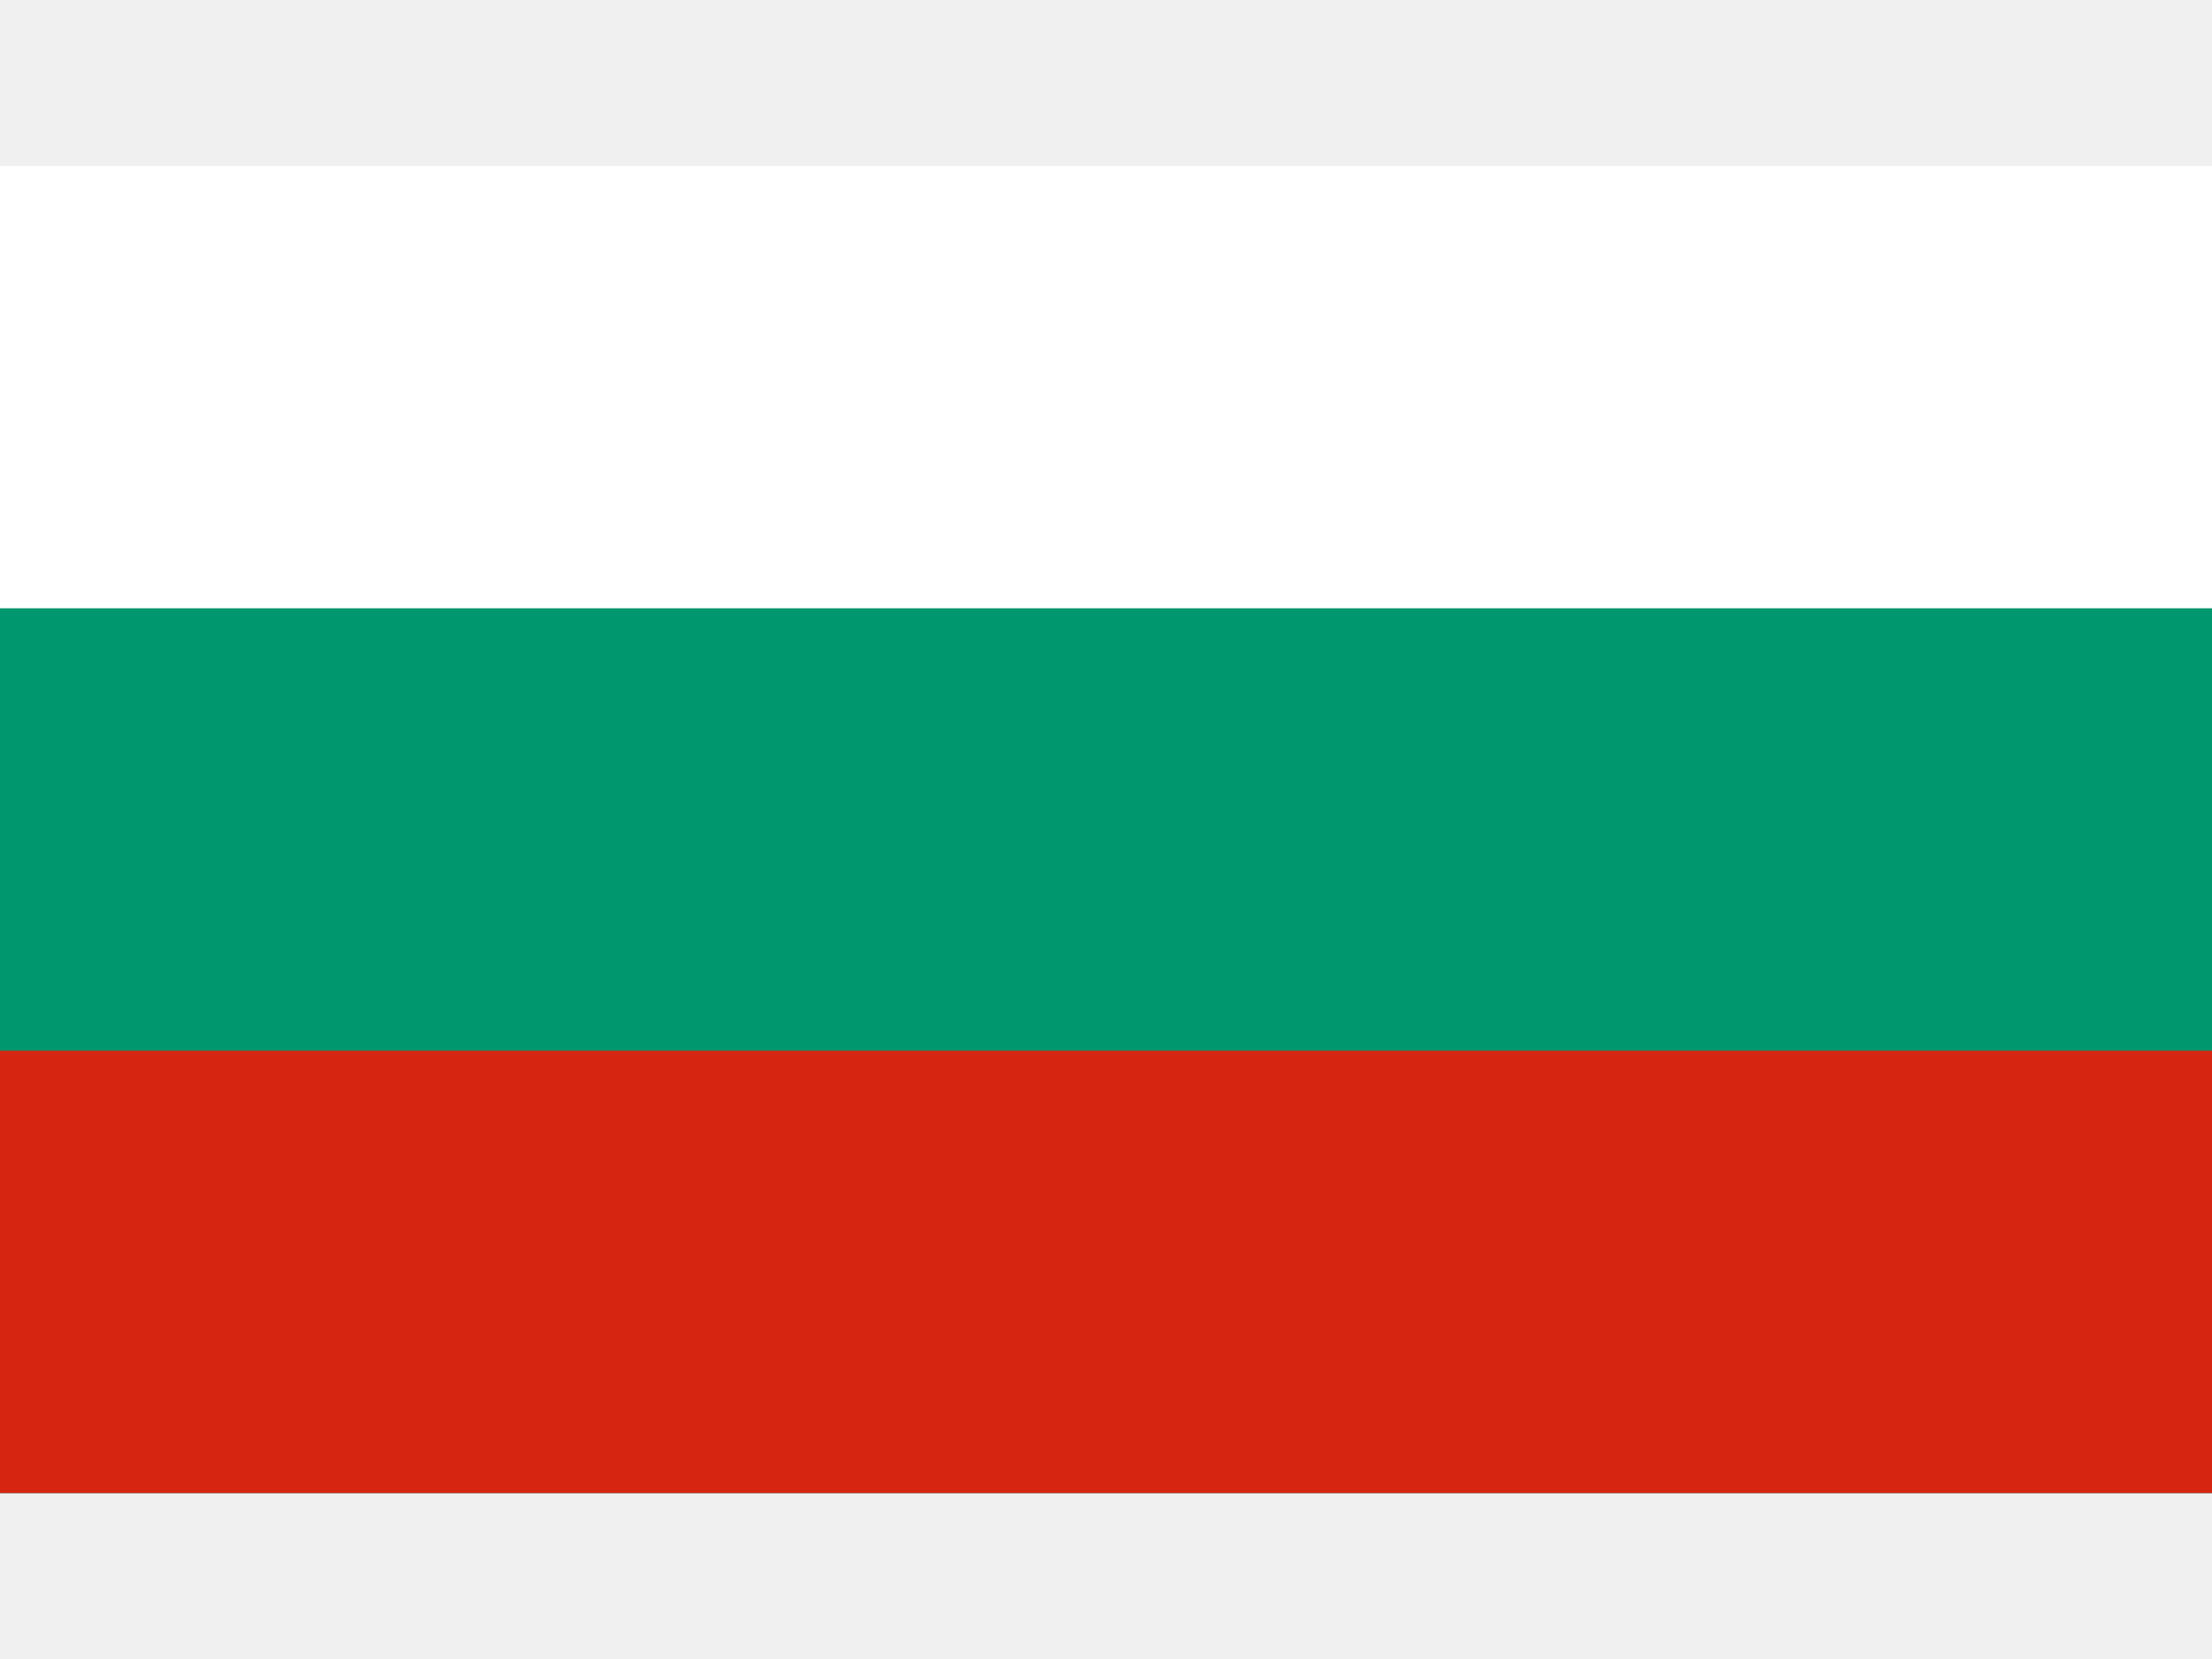
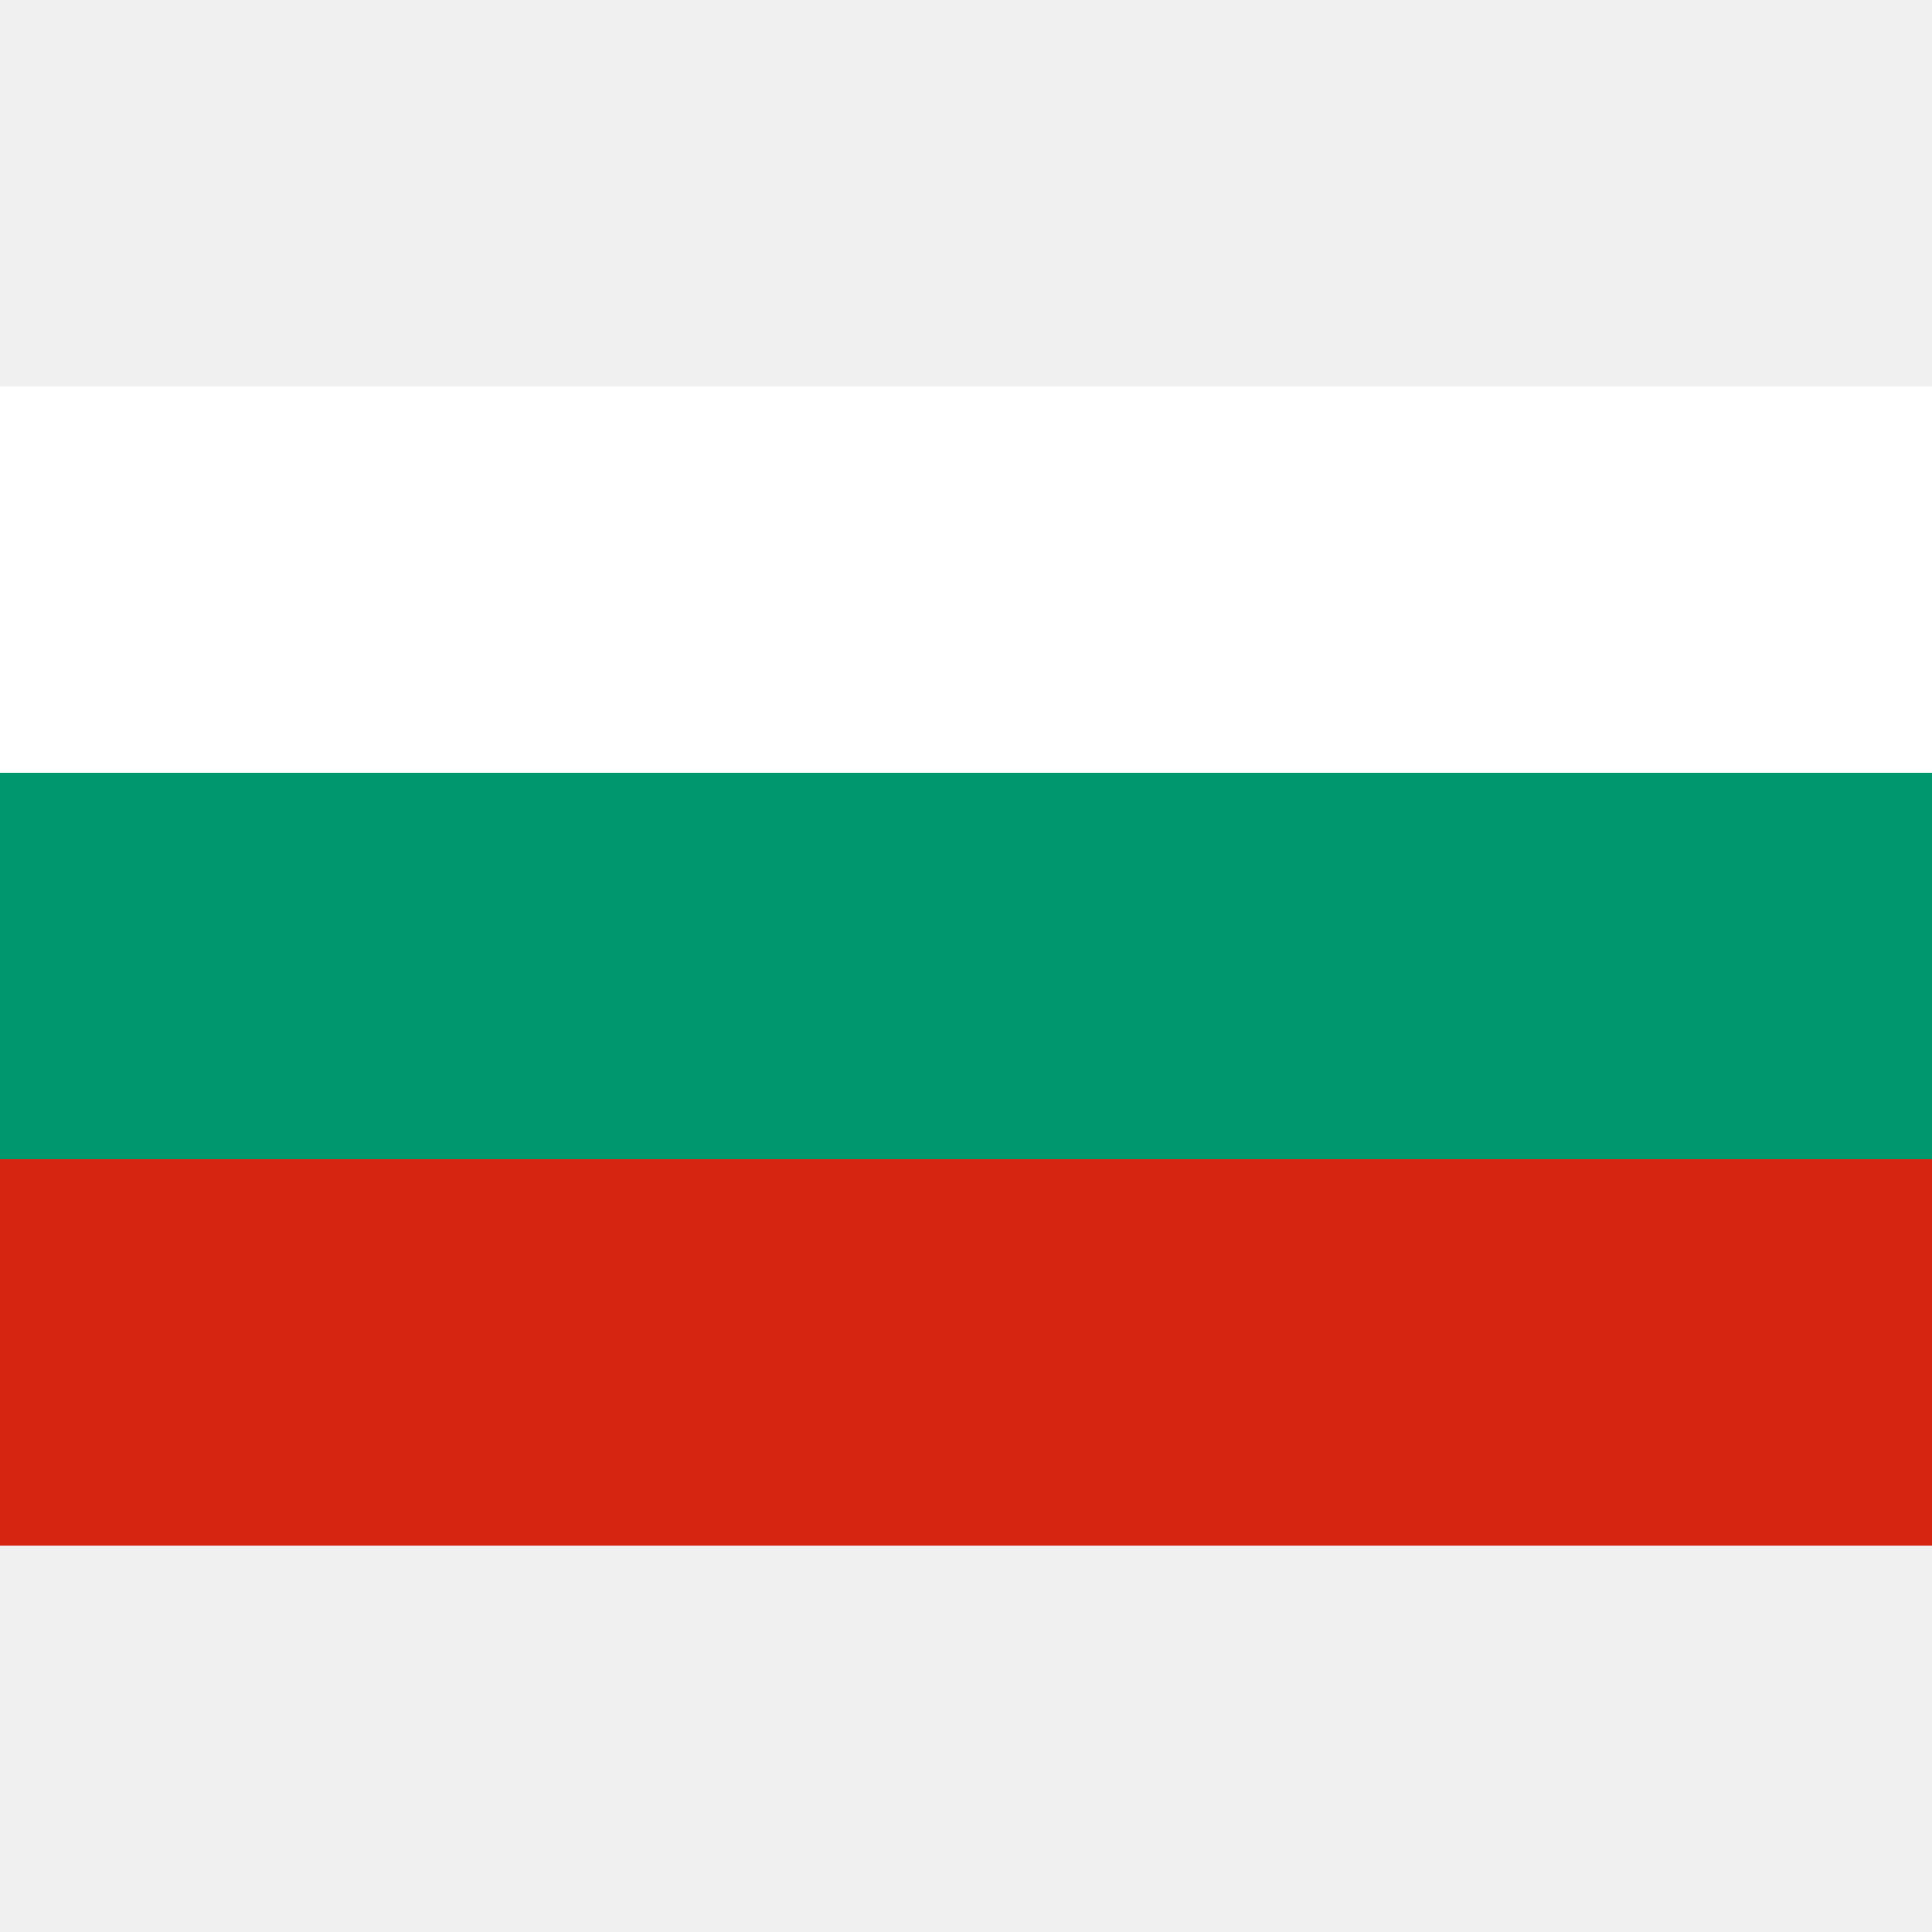
- <svg xmlns="http://www.w3.org/2000/svg" width="40" height="30" viewBox="0 0 5 3">
+ <svg xmlns="http://www.w3.org/2000/svg" width="50" height="50" viewBox="0 0 5 3">
  <rect width="5" height="3" fill="#fff" />
  <rect width="5" height="2" y="1" fill="#00966E" />
  <rect width="5" height="1" y="2" fill="#D62612" />
</svg>
